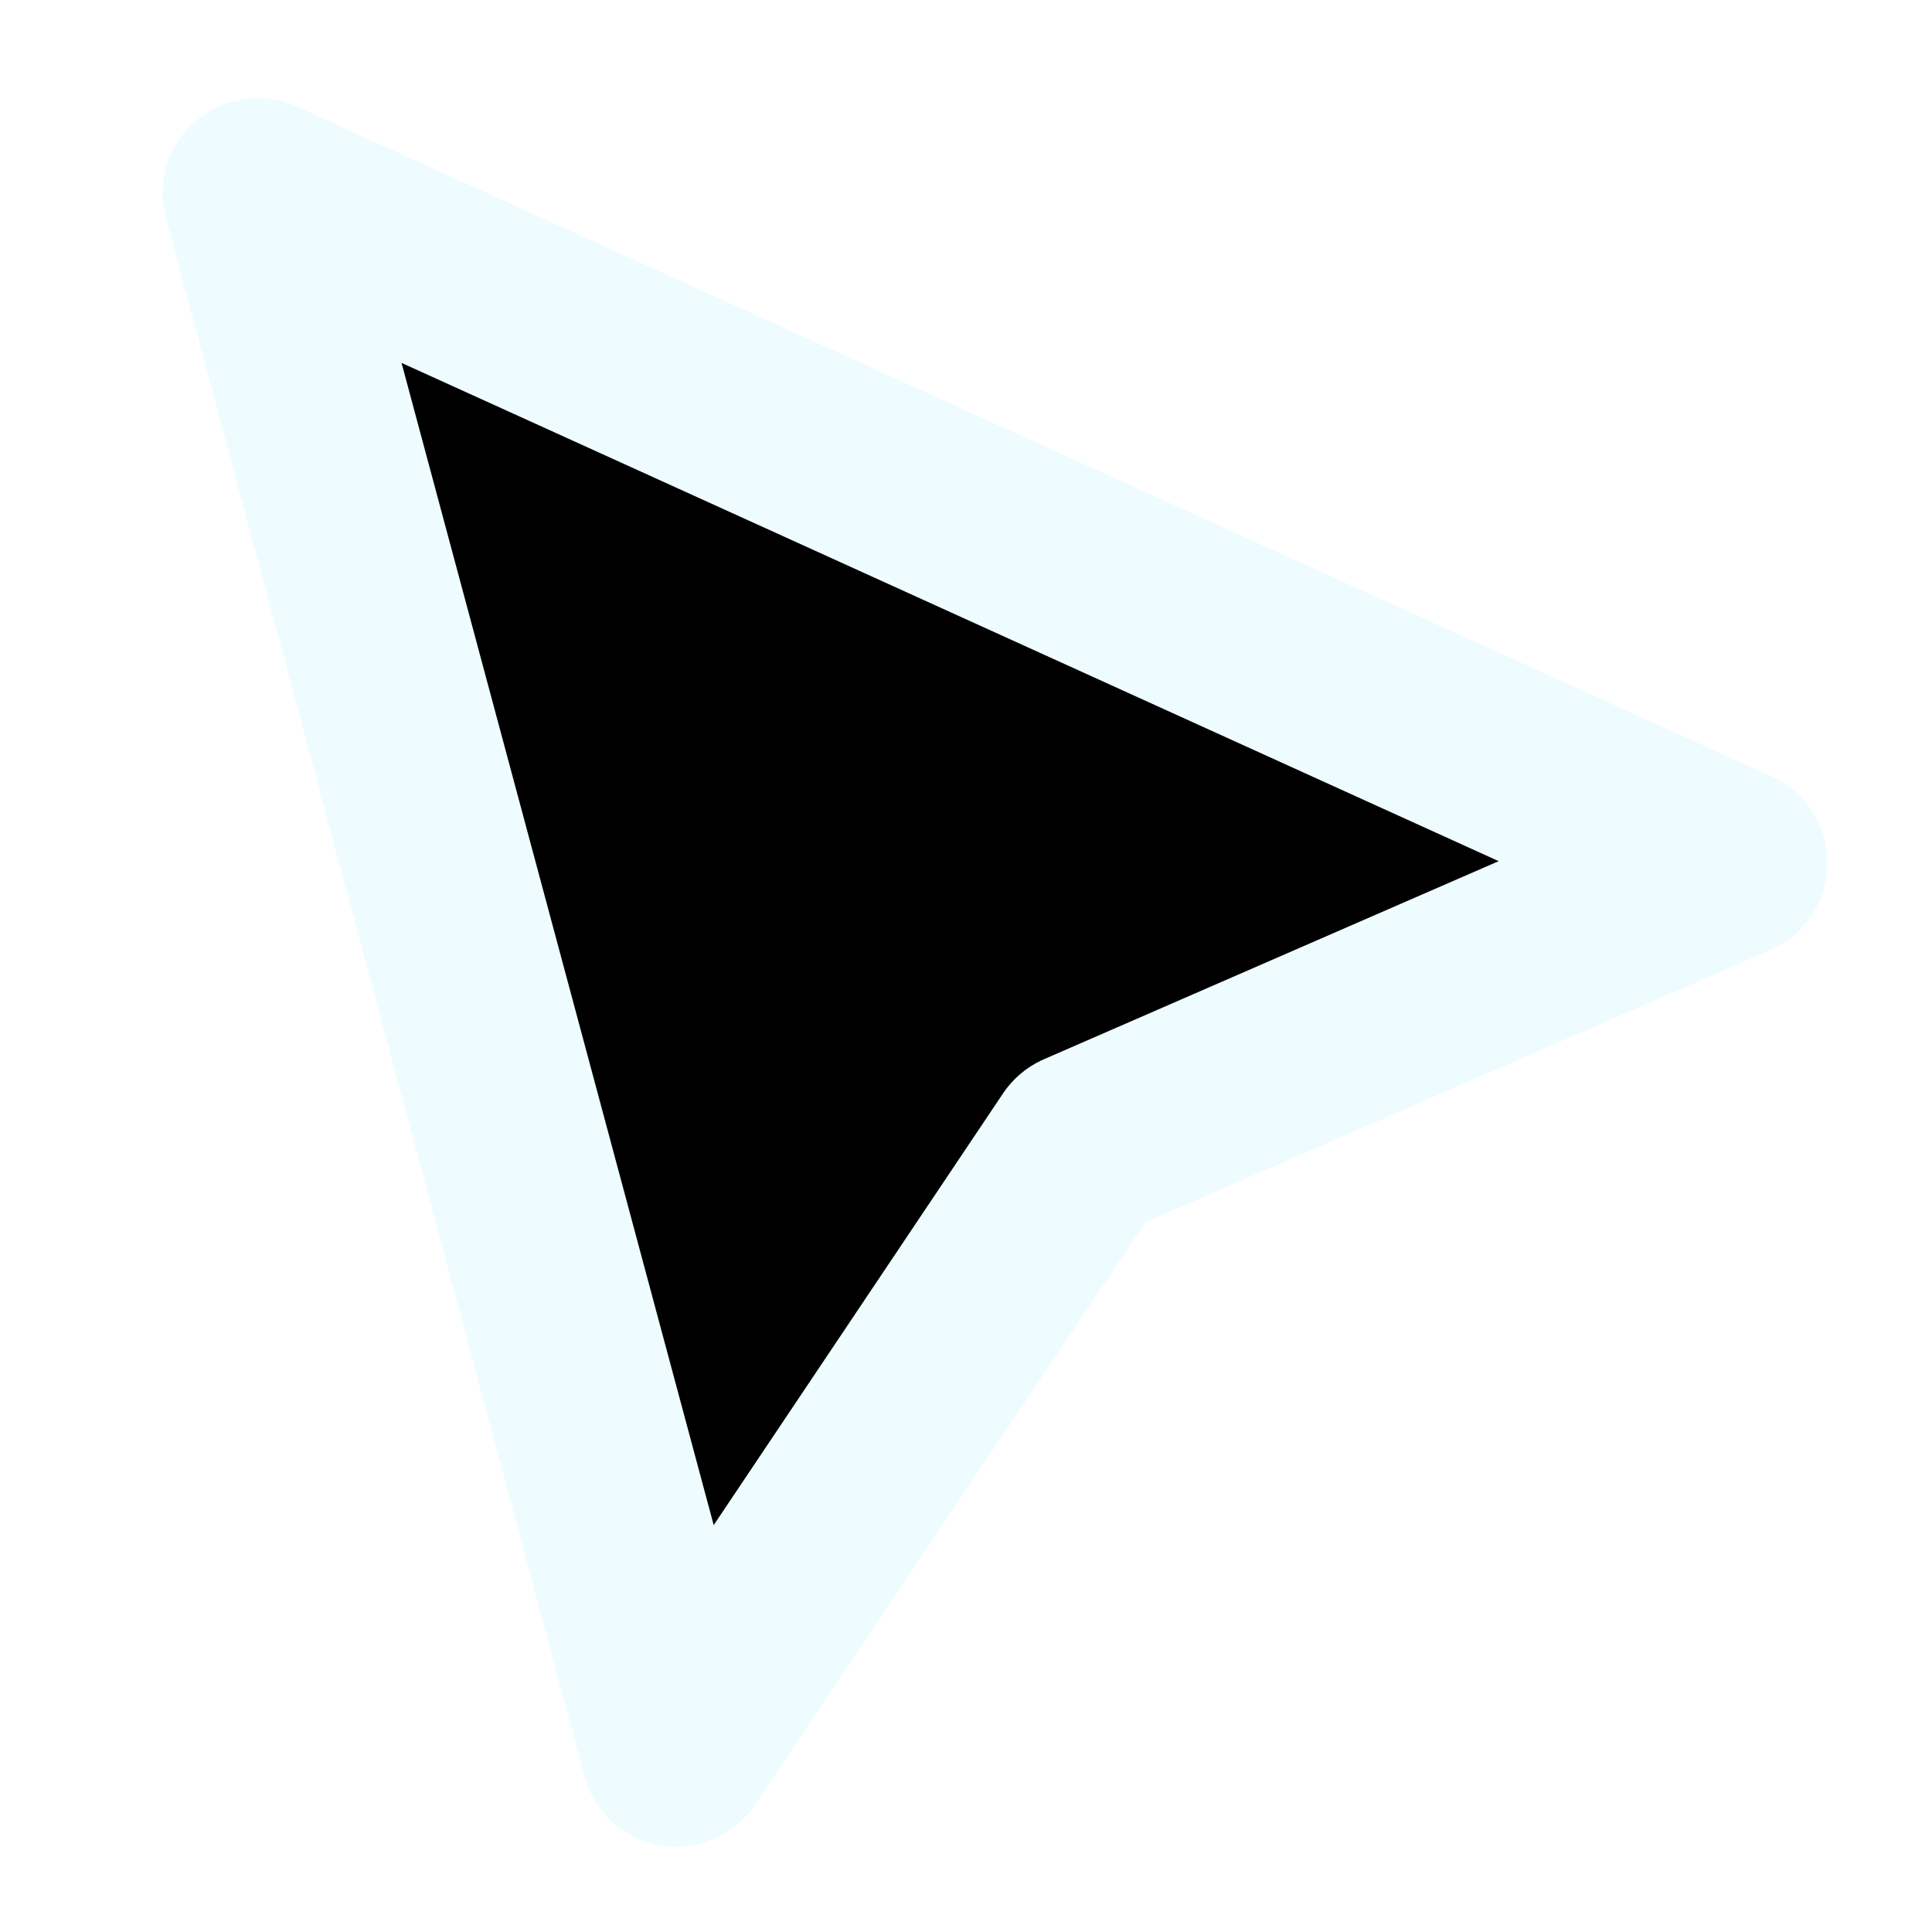
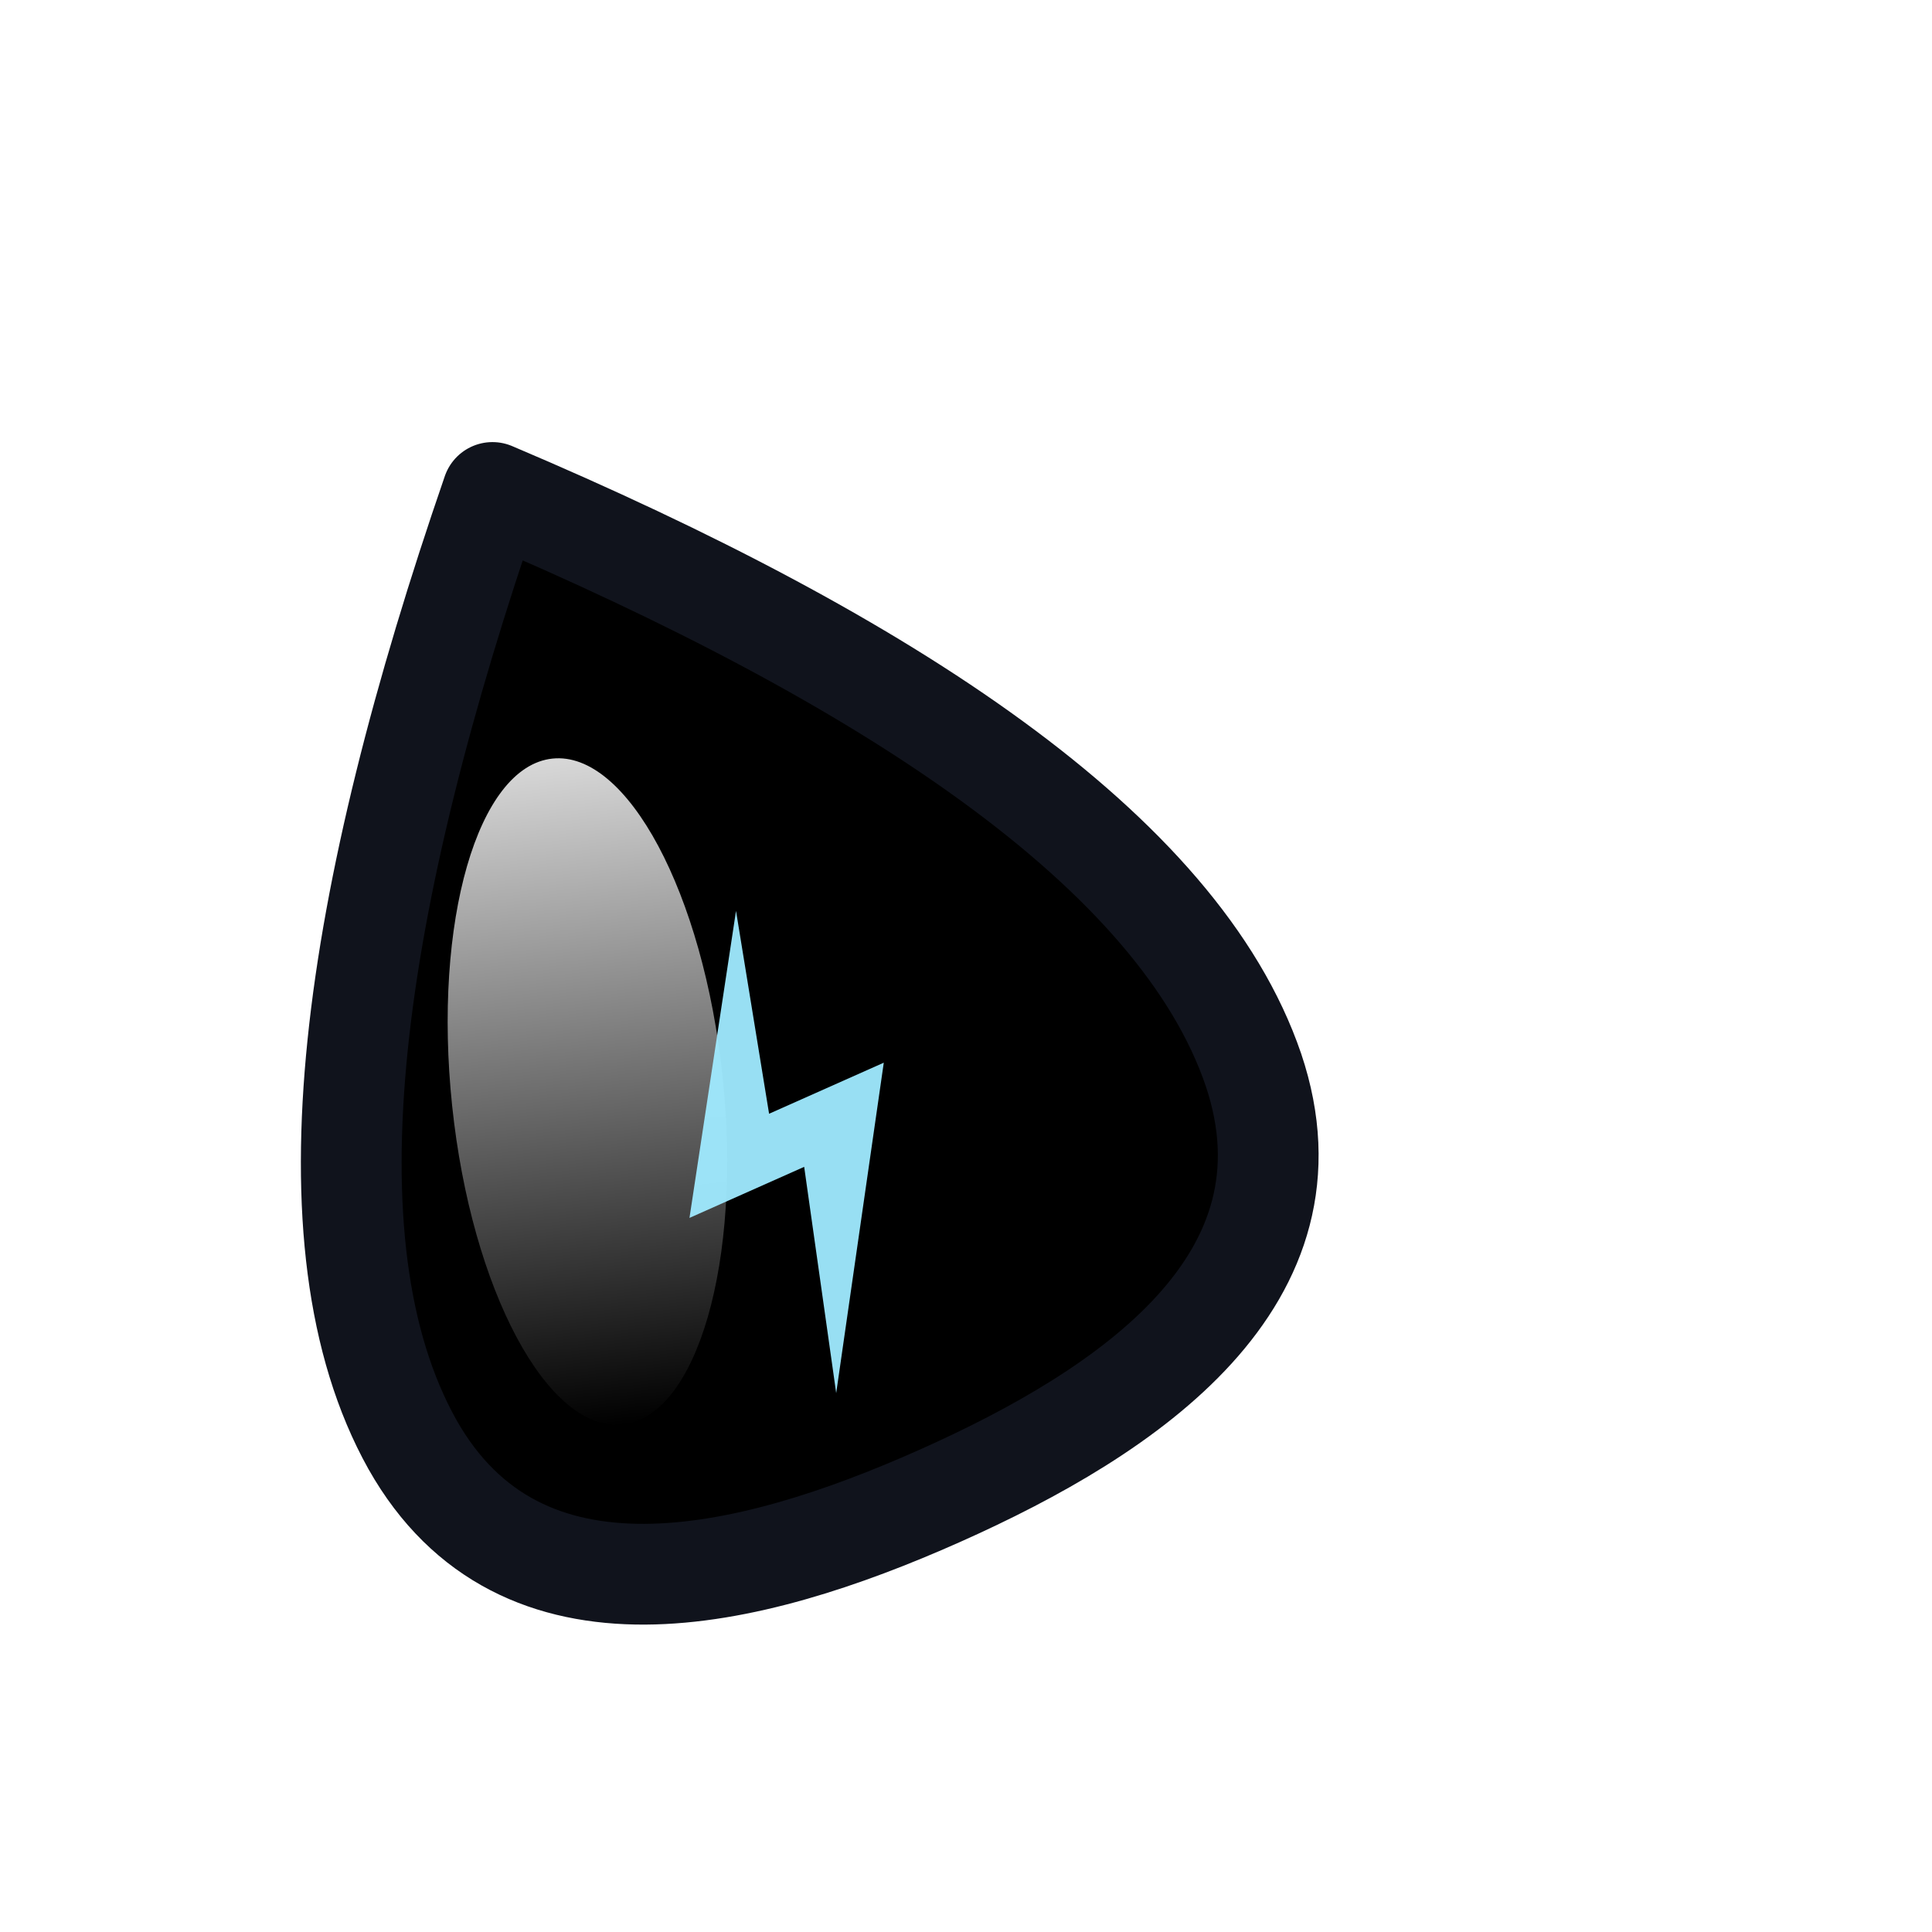
- <svg xmlns="http://www.w3.org/2000/svg" width="30" height="30" viewBox="0 0 30 30">
-   <path d="M4 3 L26.9 13.4 L16.8 17.8 L10.5 27.2 Z" fill="#000" stroke="#eefcff" stroke-width="2.95" stroke-linejoin="round" />
+ <svg xmlns="http://www.w3.org/2000/svg" width="51" height="51" viewBox="0 0 51 51" overflow="visible">
+   <defs>
+     <linearGradient id="pk-s" x1="0" y1="0" x2="0" y2="1">
+       <stop offset="0" stop-color="#fff" stop-opacity="0.848" />
+       <stop offset="1" stop-color="#fff" stop-opacity="0" />
+     </linearGradient>
+     <clipPath id="pk-c">
+       <path d="M0 0 C-2.8 3 -4.6 5.8 -4.4 8 C-4.2 10.1 -2 10.5 0 10.5 C2 10.5 4.2 10.1 4.4 8 C4.6 5.8 2.8 3 0 0 Z" />
+     </clipPath>
+   </defs>
+   <g transform="translate(13 13) rotate(-24) scale(2.7619)">
+     <path d="M0 0 C-2.8 3 -4.6 5.8 -4.4 8 C-4.2 10.1 -2 10.5 0 10.5 C2 10.5 4.2 10.1 4.4 8 C4.6 5.8 2.8 3 0 0 Z" fill="#000" stroke="#10131c" stroke-width="0.963" stroke-linejoin="round" />
+     <g clip-path="url(#pk-c)">
+       <ellipse cx="-1.5" cy="5.6" rx="1.3" ry="3.2" transform="rotate(18 -1.5 5.6)" fill="url(#pk-s)" />
+       <path d="M0.5 4.6 L-1.1 7.1 L0.1 7.1 L-0.5 9.2 L1.2 6.5 L0 6.5 Z" fill="#9feaff" opacity=".95" />
+     </g>
+   </g>
</svg>
